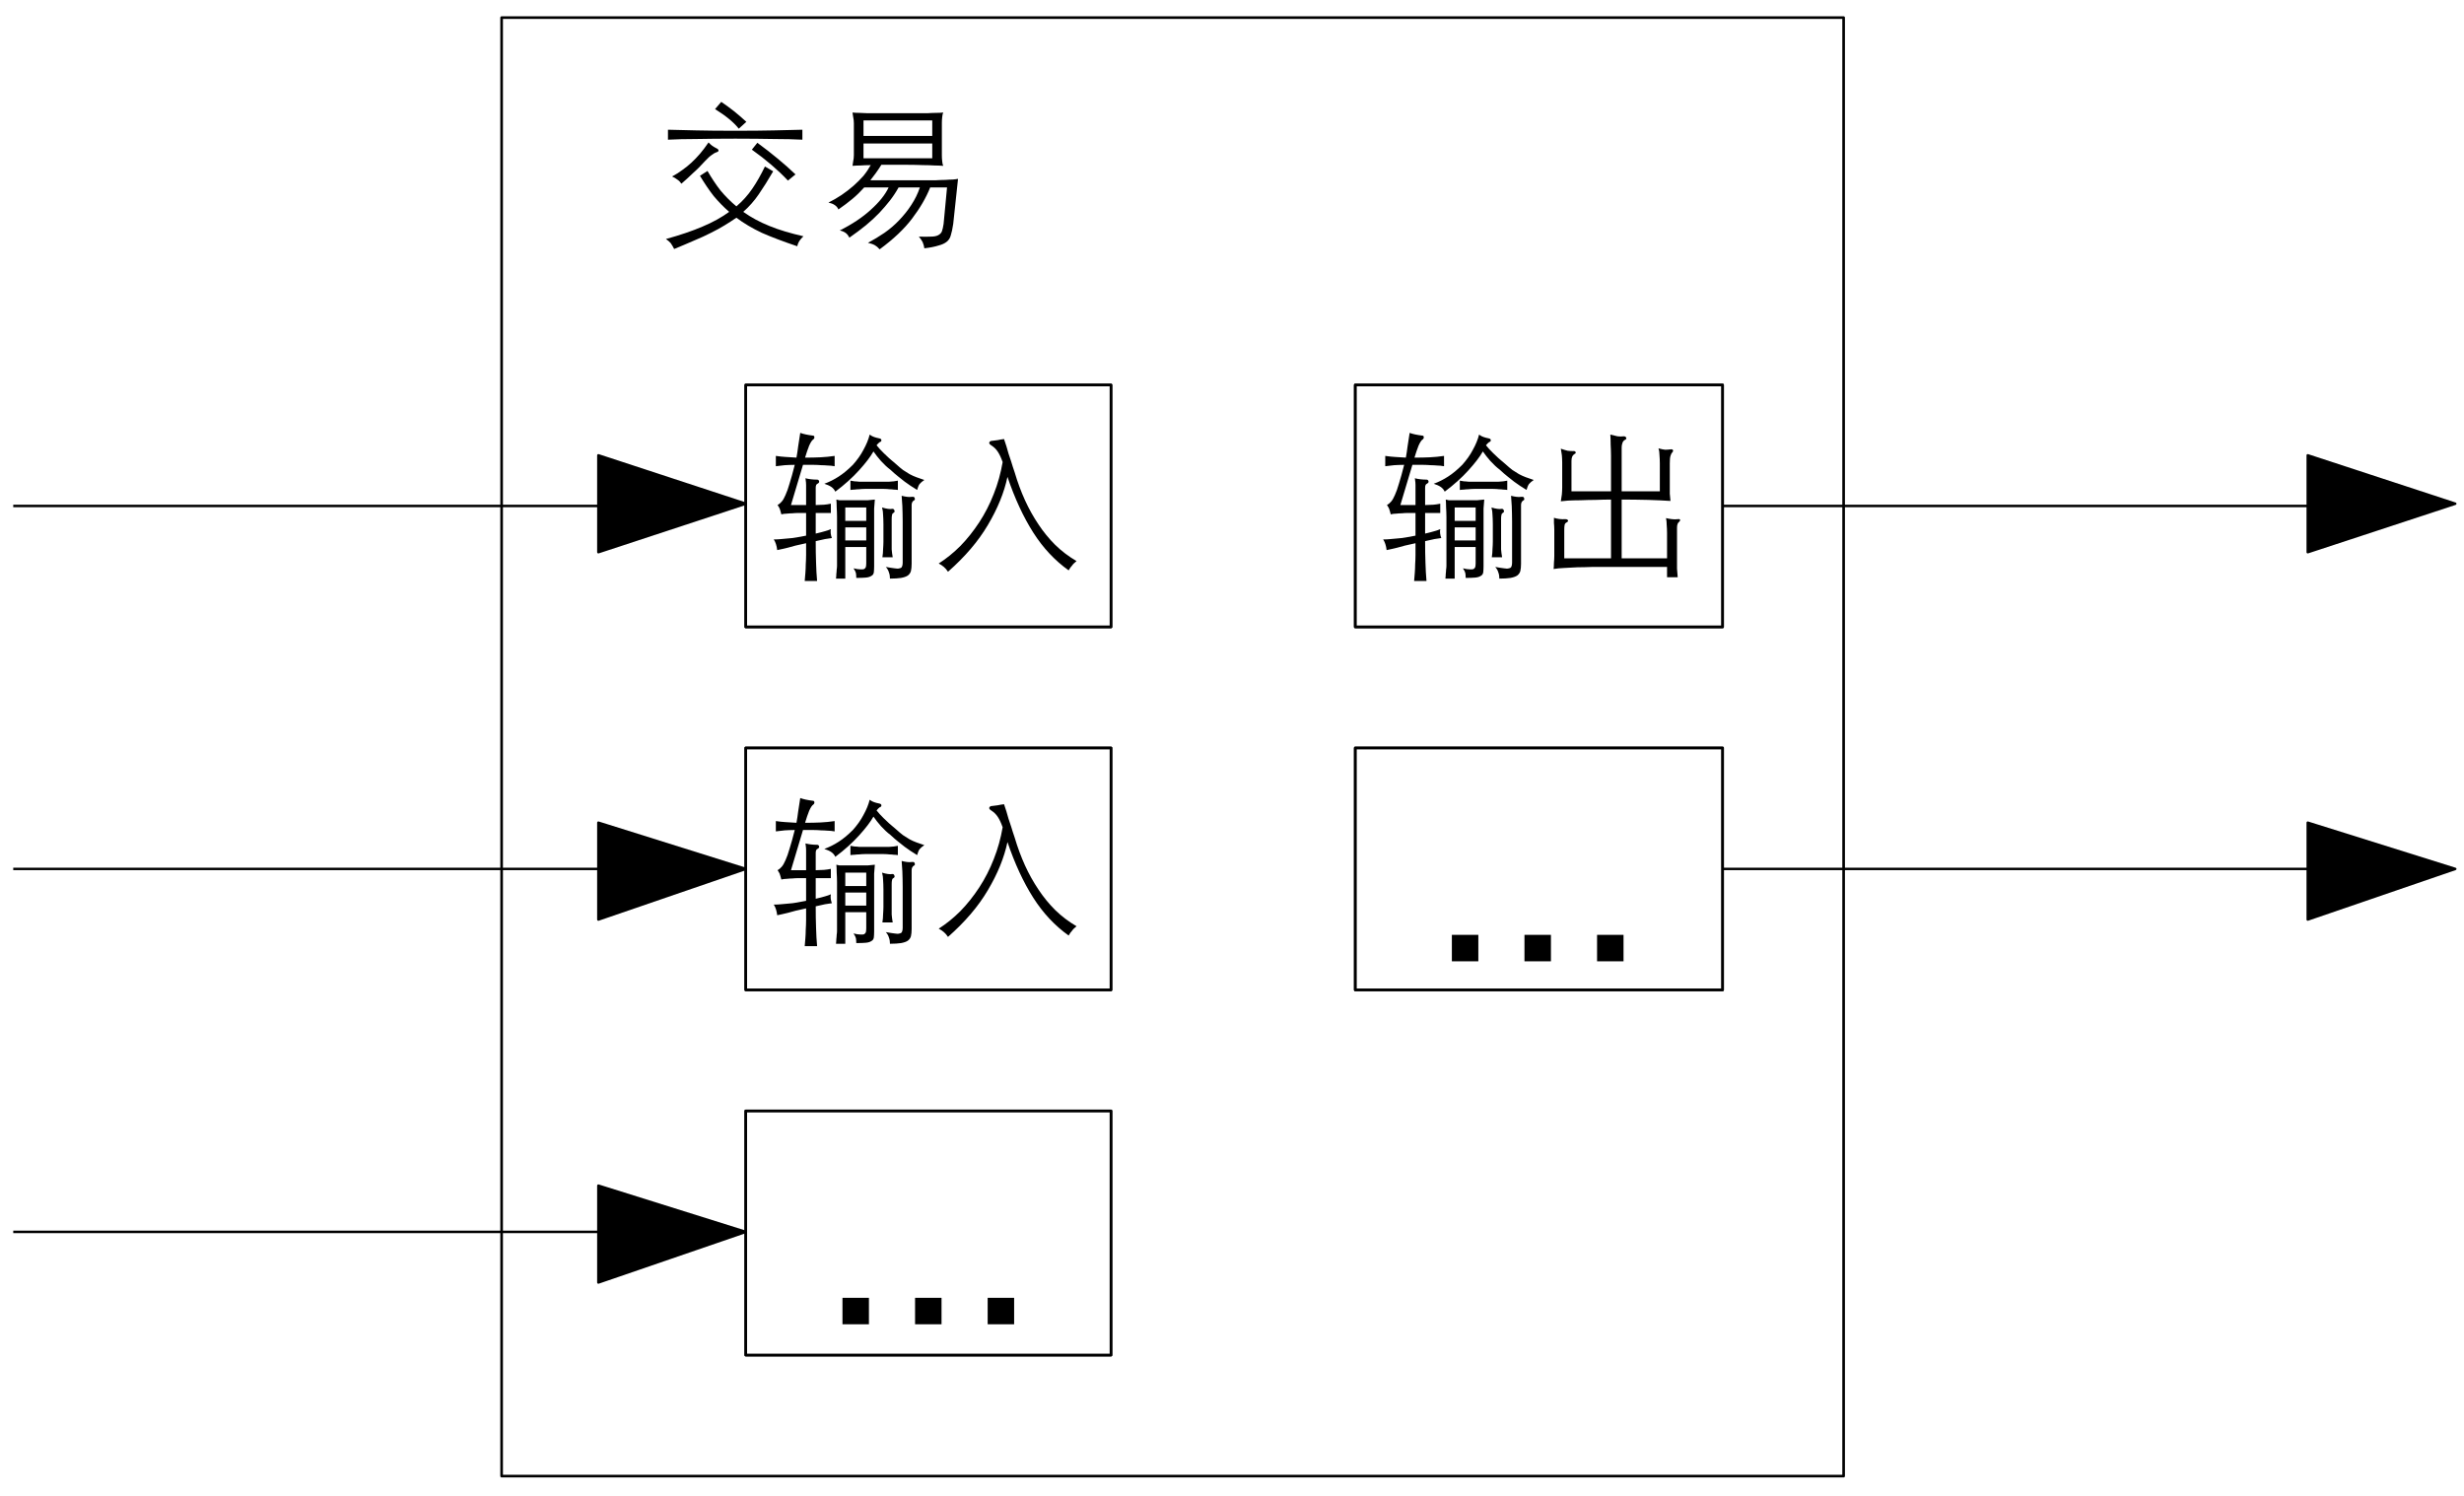
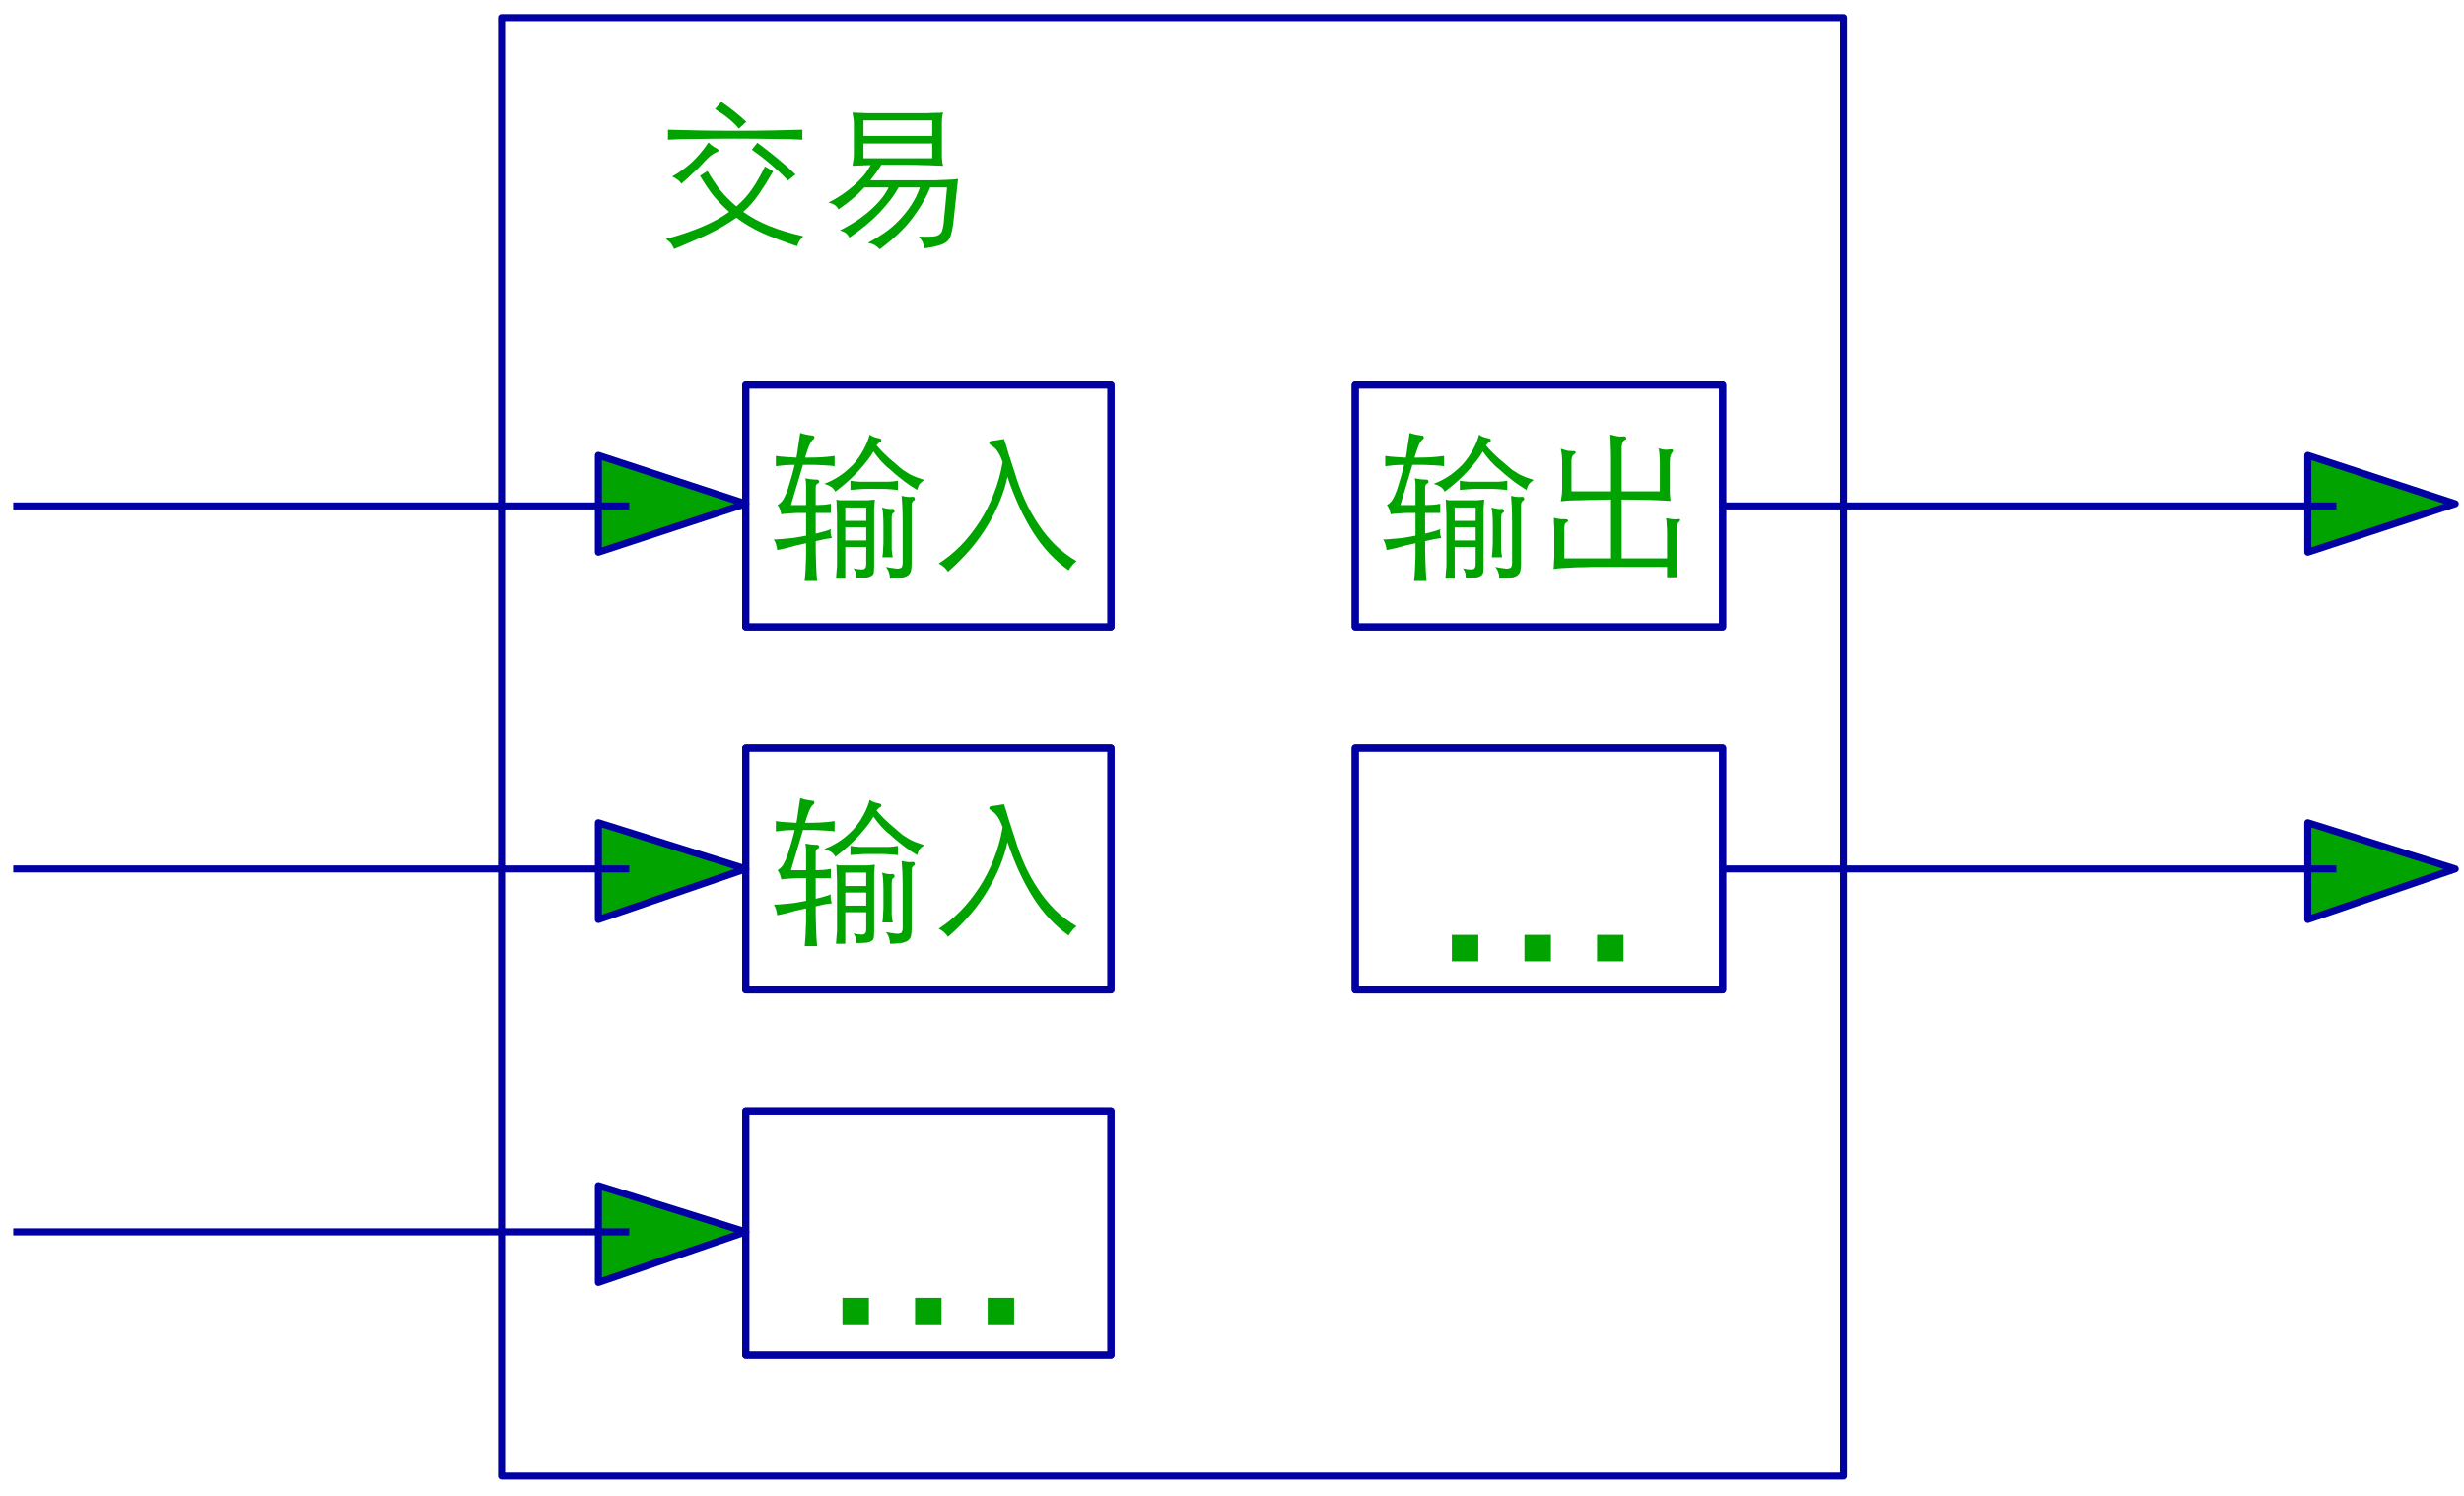
<svg xmlns="http://www.w3.org/2000/svg" xmlns:xlink="http://www.w3.org/1999/xlink" width="112pt" height="68pt" viewBox="0 0 112 68" version="1.1">
  <defs>
    <g>
      <symbol overflow="visible" id="glyph0-0">
        <path style="stroke:none;" d="M 0.625 -5.609 L 4.297 -5.609 L 4.297 0 L 0.625 0 Z M 1.141 -0.547 L 3.766 -0.547 L 3.766 -5.109 L 1.141 -5.109 Z M 2.375 -0.859 L 1.469 -0.859 L 1.469 -1.781 L 2.375 -1.781 Z M 2.375 -0.859 " />
      </symbol>
      <symbol overflow="visible" id="glyph0-1">
        <path style="stroke:none;" d="M 6.672 -4.25 C 6.297 -4.27 5.863 -4.281 5.375 -4.281 C 4.883 -4.289 4.301 -4.297 3.625 -4.297 C 2.938 -4.297 2.348 -4.289 1.859 -4.281 C 1.367 -4.281 0.938 -4.27 0.562 -4.25 L 0.562 -4.703 C 0.938 -4.691 1.367 -4.68 1.859 -4.672 C 2.348 -4.66 2.938 -4.656 3.625 -4.656 C 4.301 -4.656 4.883 -4.66 5.375 -4.672 C 5.863 -4.68 6.297 -4.691 6.672 -4.703 Z M 3.781 -4.75 C 3.562 -5.031 3.203 -5.328 2.703 -5.641 L 2.984 -5.969 C 3.172 -5.844 3.363 -5.703 3.562 -5.547 C 3.758 -5.391 3.945 -5.227 4.125 -5.062 Z M 2.766 -3.859 C 2.836 -3.828 2.867 -3.789 2.859 -3.75 C 2.859 -3.719 2.82 -3.691 2.75 -3.672 C 2.707 -3.66 2.645 -3.625 2.562 -3.562 C 2.477 -3.508 2.375 -3.414 2.25 -3.281 C 2.156 -3.176 2.062 -3.078 1.969 -2.984 C 1.883 -2.898 1.797 -2.816 1.703 -2.734 C 1.617 -2.648 1.531 -2.566 1.438 -2.484 C 1.352 -2.41 1.266 -2.332 1.172 -2.25 C 1.117 -2.332 1.055 -2.395 0.984 -2.438 C 0.922 -2.488 0.844 -2.535 0.75 -2.578 C 0.926 -2.672 1.082 -2.77 1.219 -2.875 C 1.363 -2.977 1.5 -3.086 1.625 -3.203 C 1.758 -3.328 1.891 -3.461 2.016 -3.609 C 2.141 -3.754 2.27 -3.926 2.406 -4.125 C 2.469 -4.062 2.523 -4.008 2.578 -3.969 C 2.641 -3.926 2.703 -3.891 2.766 -3.859 Z M 6.016 -2.391 C 5.555 -2.879 5.008 -3.348 4.375 -3.797 L 4.625 -4.109 C 4.969 -3.859 5.273 -3.617 5.547 -3.391 C 5.828 -3.16 6.098 -2.922 6.359 -2.672 Z M 3.672 -1.219 C 3.953 -1.457 4.191 -1.723 4.391 -2.016 C 4.598 -2.316 4.789 -2.656 4.969 -3.031 L 5.344 -2.812 C 5.113 -2.414 4.895 -2.066 4.688 -1.766 C 4.488 -1.473 4.254 -1.207 3.984 -0.969 C 4.336 -0.719 4.734 -0.504 5.172 -0.328 C 5.609 -0.148 6.125 0.004 6.719 0.141 C 6.645 0.211 6.582 0.285 6.531 0.359 C 6.488 0.43 6.457 0.508 6.438 0.594 C 5.812 0.383 5.273 0.18 4.828 -0.016 C 4.391 -0.223 4.004 -0.453 3.672 -0.703 C 3.504 -0.586 3.328 -0.473 3.141 -0.359 C 2.953 -0.242 2.742 -0.129 2.516 -0.016 C 2.297 0.098 2.047 0.211 1.766 0.328 C 1.484 0.453 1.176 0.582 0.844 0.719 C 0.789 0.613 0.738 0.523 0.688 0.453 C 0.633 0.391 0.562 0.328 0.469 0.266 C 1.113 0.086 1.664 -0.098 2.125 -0.297 C 2.594 -0.492 3 -0.719 3.344 -0.969 C 3.094 -1.188 2.859 -1.426 2.641 -1.688 C 2.43 -1.957 2.223 -2.266 2.016 -2.609 L 2.359 -2.828 C 2.547 -2.504 2.742 -2.207 2.953 -1.938 C 3.172 -1.676 3.41 -1.438 3.672 -1.219 Z M 3.672 -1.219 " />
      </symbol>
      <symbol overflow="visible" id="glyph0-2">
        <path style="stroke:none;" d="M 5.375 -4.422 L 5.375 -5.125 L 2.25 -5.125 L 2.25 -4.422 Z M 2.25 -4.078 L 2.25 -3.406 L 5.375 -3.406 L 5.375 -4.078 Z M 5.281 -2.078 C 5.094 -1.609 4.816 -1.133 4.453 -0.656 C 4.098 -0.188 3.609 0.273 2.984 0.734 C 2.91 0.648 2.836 0.586 2.766 0.547 C 2.691 0.504 2.586 0.469 2.453 0.438 C 2.711 0.301 2.961 0.148 3.203 -0.016 C 3.453 -0.191 3.676 -0.383 3.875 -0.594 C 4.082 -0.812 4.266 -1.039 4.422 -1.281 C 4.586 -1.531 4.719 -1.797 4.812 -2.078 L 3.844 -2.078 C 3.727 -1.867 3.598 -1.672 3.453 -1.484 C 3.305 -1.297 3.145 -1.109 2.969 -0.922 C 2.789 -0.734 2.586 -0.547 2.359 -0.359 C 2.141 -0.18 1.891 0.004 1.609 0.203 C 1.566 0.117 1.516 0.051 1.453 0 C 1.391 -0.051 1.297 -0.094 1.172 -0.125 C 1.734 -0.406 2.203 -0.719 2.578 -1.062 C 2.961 -1.406 3.234 -1.742 3.391 -2.078 L 2.281 -2.078 C 2.113 -1.891 1.938 -1.719 1.75 -1.562 C 1.562 -1.406 1.348 -1.242 1.109 -1.078 C 1.078 -1.16 1.02 -1.227 0.938 -1.281 C 0.863 -1.332 0.77 -1.367 0.656 -1.391 C 0.863 -1.492 1.062 -1.609 1.25 -1.734 C 1.445 -1.867 1.629 -2.008 1.797 -2.156 C 1.961 -2.301 2.113 -2.453 2.25 -2.609 C 2.383 -2.773 2.492 -2.938 2.578 -3.094 C 2.398 -3.094 2.25 -3.086 2.125 -3.078 C 2 -3.078 1.875 -3.07 1.75 -3.062 C 1.758 -3.102 1.77 -3.172 1.781 -3.266 C 1.801 -3.359 1.812 -3.453 1.812 -3.547 L 1.812 -5 C 1.812 -5.094 1.801 -5.188 1.781 -5.281 C 1.77 -5.375 1.758 -5.441 1.75 -5.484 C 1.852 -5.473 1.957 -5.469 2.062 -5.469 C 2.164 -5.469 2.289 -5.461 2.438 -5.453 C 2.582 -5.453 2.758 -5.453 2.969 -5.453 C 3.188 -5.453 3.469 -5.453 3.812 -5.453 C 4.125 -5.453 4.383 -5.453 4.594 -5.453 C 4.812 -5.453 4.992 -5.453 5.141 -5.453 C 5.297 -5.461 5.43 -5.469 5.547 -5.469 C 5.66 -5.469 5.77 -5.473 5.875 -5.484 C 5.852 -5.441 5.836 -5.375 5.828 -5.281 C 5.816 -5.188 5.812 -5.094 5.812 -5 L 5.812 -3.547 C 5.812 -3.453 5.816 -3.359 5.828 -3.266 C 5.836 -3.172 5.852 -3.102 5.875 -3.062 C 5.738 -3.07 5.602 -3.078 5.469 -3.078 C 5.332 -3.086 5.16 -3.094 4.953 -3.094 C 4.742 -3.102 4.488 -3.109 4.188 -3.109 C 3.895 -3.109 3.52 -3.109 3.062 -3.109 C 2.977 -2.973 2.895 -2.848 2.812 -2.734 C 2.727 -2.629 2.645 -2.52 2.562 -2.406 L 5.078 -2.406 C 5.242 -2.406 5.398 -2.406 5.547 -2.406 C 5.703 -2.414 5.844 -2.422 5.969 -2.422 C 6.094 -2.43 6.203 -2.438 6.297 -2.438 C 6.398 -2.445 6.484 -2.457 6.547 -2.469 L 6.328 -0.422 C 6.297 -0.203 6.258 -0.031 6.219 0.094 C 6.188 0.219 6.125 0.316 6.031 0.391 C 5.945 0.461 5.82 0.52 5.656 0.562 C 5.5 0.613 5.285 0.656 5.016 0.688 C 5.004 0.594 4.977 0.5 4.938 0.406 C 4.895 0.32 4.836 0.238 4.766 0.156 C 4.992 0.164 5.176 0.164 5.312 0.156 C 5.457 0.156 5.566 0.133 5.641 0.094 C 5.723 0.051 5.781 -0.004 5.812 -0.078 C 5.844 -0.16 5.867 -0.273 5.891 -0.422 L 6.047 -2.078 Z M 5.281 -2.078 " />
      </symbol>
      <symbol overflow="visible" id="glyph0-3">
        <path style="stroke:none;" d="M 4.75 -3.703 C 4.906 -3.703 5.035 -3.703 5.141 -3.703 C 5.254 -3.703 5.348 -3.703 5.422 -3.703 C 5.504 -3.711 5.57 -3.719 5.625 -3.719 C 5.688 -3.727 5.75 -3.738 5.812 -3.75 L 5.812 -3.328 C 5.75 -3.336 5.688 -3.344 5.625 -3.344 C 5.57 -3.352 5.508 -3.359 5.438 -3.359 C 5.363 -3.367 5.273 -3.375 5.172 -3.375 C 5.066 -3.375 4.926 -3.375 4.75 -3.375 C 4.57 -3.375 4.426 -3.375 4.312 -3.375 C 4.207 -3.375 4.117 -3.367 4.047 -3.359 C 3.973 -3.359 3.906 -3.352 3.844 -3.344 C 3.789 -3.344 3.727 -3.336 3.656 -3.328 L 3.656 -3.75 C 3.727 -3.738 3.789 -3.727 3.844 -3.719 C 3.906 -3.719 3.973 -3.711 4.047 -3.703 C 4.129 -3.703 4.223 -3.703 4.328 -3.703 C 4.441 -3.703 4.582 -3.703 4.75 -3.703 Z M 6.531 -2.844 C 6.469 -2.801 6.438 -2.734 6.438 -2.641 L 6.438 0.031 C 6.438 0.164 6.426 0.273 6.406 0.359 C 6.383 0.441 6.336 0.508 6.266 0.562 C 6.191 0.613 6.086 0.648 5.953 0.672 C 5.828 0.691 5.66 0.703 5.453 0.703 C 5.453 0.598 5.438 0.504 5.406 0.422 C 5.383 0.336 5.336 0.254 5.266 0.172 C 5.43 0.203 5.562 0.223 5.656 0.234 C 5.758 0.254 5.836 0.254 5.891 0.234 C 5.953 0.223 5.988 0.195 6 0.156 C 6.02 0.113 6.031 0.055 6.031 -0.016 L 6.031 -1.891 C 6.031 -2.141 6.023 -2.375 6.016 -2.594 C 6.004 -2.812 5.992 -2.969 5.984 -3.062 C 6.078 -3.039 6.156 -3.023 6.219 -3.016 C 6.289 -3.004 6.375 -3.004 6.469 -3.016 C 6.531 -3.023 6.566 -3.004 6.578 -2.953 C 6.598 -2.898 6.582 -2.863 6.531 -2.844 Z M 5.609 -2.281 C 5.578 -2.27 5.555 -2.238 5.547 -2.188 C 5.535 -2.145 5.531 -2.082 5.531 -2 L 5.531 -0.969 C 5.531 -0.844 5.531 -0.727 5.531 -0.625 C 5.539 -0.52 5.555 -0.398 5.578 -0.266 L 5.109 -0.266 C 5.129 -0.398 5.141 -0.523 5.141 -0.641 C 5.148 -0.754 5.156 -0.863 5.156 -0.969 L 5.156 -1.766 C 5.156 -1.941 5.148 -2.082 5.141 -2.188 C 5.141 -2.301 5.125 -2.414 5.094 -2.531 C 5.195 -2.5 5.285 -2.477 5.359 -2.469 C 5.441 -2.457 5.508 -2.457 5.562 -2.469 C 5.613 -2.469 5.645 -2.441 5.656 -2.391 C 5.676 -2.348 5.66 -2.312 5.609 -2.281 Z M 3.422 0.703 L 3 0.703 C 3.008 0.617 3.016 0.547 3.016 0.484 C 3.023 0.422 3.031 0.359 3.031 0.297 C 3.039 0.242 3.047 0.188 3.047 0.125 C 3.047 0.062 3.047 -0.008 3.047 -0.094 L 3.047 -2.094 C 3.047 -2.25 3.039 -2.398 3.031 -2.547 C 3.031 -2.703 3.023 -2.816 3.016 -2.891 C 3.055 -2.879 3.102 -2.867 3.156 -2.859 C 3.207 -2.859 3.266 -2.859 3.328 -2.859 C 3.391 -2.859 3.461 -2.859 3.547 -2.859 C 3.641 -2.859 3.75 -2.859 3.875 -2.859 C 4.125 -2.859 4.312 -2.859 4.438 -2.859 C 4.562 -2.867 4.672 -2.879 4.766 -2.891 C 4.754 -2.734 4.742 -2.598 4.734 -2.484 C 4.734 -2.379 4.734 -2.258 4.734 -2.125 L 4.734 0.141 C 4.734 0.254 4.727 0.348 4.719 0.422 C 4.707 0.492 4.672 0.547 4.609 0.578 C 4.555 0.617 4.473 0.645 4.359 0.656 C 4.254 0.664 4.109 0.672 3.922 0.672 C 3.922 0.578 3.914 0.504 3.906 0.453 C 3.895 0.398 3.859 0.328 3.797 0.234 C 3.922 0.266 4.02 0.281 4.094 0.281 C 4.176 0.289 4.238 0.285 4.281 0.266 C 4.32 0.242 4.348 0.211 4.359 0.172 C 4.367 0.129 4.375 0.07 4.375 0 L 4.375 -0.734 L 3.422 -0.734 Z M 3.422 -1.625 L 3.422 -1.031 L 4.375 -1.031 L 4.375 -1.625 Z M 4.375 -1.922 L 4.375 -2.531 L 3.422 -2.531 L 3.422 -1.922 Z M 4.703 -5.078 C 4.566 -4.836 4.348 -4.551 4.047 -4.219 C 3.754 -3.895 3.395 -3.57 2.969 -3.25 C 2.926 -3.344 2.863 -3.414 2.781 -3.469 C 2.707 -3.52 2.602 -3.566 2.469 -3.609 C 2.695 -3.691 2.914 -3.801 3.125 -3.938 C 3.332 -4.07 3.547 -4.25 3.766 -4.469 C 3.961 -4.688 4.125 -4.914 4.25 -5.156 C 4.383 -5.395 4.477 -5.625 4.531 -5.844 C 4.602 -5.789 4.672 -5.754 4.734 -5.734 C 4.797 -5.711 4.875 -5.691 4.969 -5.672 C 5.031 -5.66 5.062 -5.633 5.062 -5.594 C 5.07 -5.551 5.047 -5.52 4.984 -5.5 C 4.941 -5.469 4.895 -5.422 4.844 -5.359 C 4.926 -5.254 5.035 -5.133 5.172 -5 C 5.305 -4.863 5.5 -4.691 5.75 -4.484 C 5.852 -4.391 5.953 -4.305 6.047 -4.234 C 6.148 -4.172 6.25 -4.109 6.344 -4.047 C 6.445 -3.992 6.551 -3.945 6.656 -3.906 C 6.77 -3.863 6.891 -3.82 7.016 -3.781 C 6.922 -3.719 6.848 -3.656 6.797 -3.594 C 6.754 -3.531 6.719 -3.441 6.688 -3.328 C 6.582 -3.398 6.484 -3.461 6.391 -3.516 C 6.305 -3.578 6.219 -3.641 6.125 -3.703 C 6.031 -3.773 5.93 -3.852 5.828 -3.938 C 5.723 -4.02 5.602 -4.125 5.469 -4.25 C 5.332 -4.352 5.191 -4.484 5.047 -4.641 C 4.91 -4.797 4.797 -4.941 4.703 -5.078 Z M 1.125 -4.469 C 0.957 -4.469 0.805 -4.461 0.672 -4.453 C 0.547 -4.441 0.41 -4.426 0.266 -4.406 L 0.266 -4.875 C 0.422 -4.852 0.566 -4.836 0.703 -4.828 C 0.848 -4.816 1.016 -4.805 1.203 -4.797 C 1.234 -4.961 1.258 -5.133 1.281 -5.312 C 1.312 -5.5 1.344 -5.703 1.375 -5.922 C 1.52 -5.867 1.711 -5.828 1.953 -5.797 C 1.992 -5.797 2.016 -5.773 2.016 -5.734 C 2.023 -5.691 2.008 -5.656 1.969 -5.625 C 1.914 -5.594 1.852 -5.5 1.781 -5.344 C 1.719 -5.188 1.656 -5.004 1.594 -4.797 C 1.852 -4.797 2.086 -4.801 2.297 -4.812 C 2.504 -4.82 2.719 -4.844 2.938 -4.875 L 2.938 -4.406 C 2.82 -4.426 2.719 -4.438 2.625 -4.438 C 2.531 -4.445 2.43 -4.453 2.328 -4.453 C 2.223 -4.461 2.102 -4.469 1.969 -4.469 C 1.844 -4.469 1.688 -4.469 1.5 -4.469 L 0.953 -2.641 L 1.641 -2.641 C 1.641 -2.867 1.641 -3.055 1.641 -3.203 C 1.641 -3.348 1.641 -3.461 1.641 -3.547 C 1.641 -3.641 1.633 -3.707 1.625 -3.75 C 1.625 -3.789 1.617 -3.828 1.609 -3.859 C 1.785 -3.816 1.961 -3.797 2.141 -3.797 C 2.191 -3.797 2.223 -3.77 2.234 -3.719 C 2.242 -3.676 2.219 -3.641 2.156 -3.609 C 2.102 -3.586 2.078 -3.523 2.078 -3.422 L 2.078 -2.641 C 2.234 -2.648 2.359 -2.656 2.453 -2.656 C 2.555 -2.664 2.66 -2.68 2.766 -2.703 L 2.766 -2.281 L 2.078 -2.281 L 2.078 -1.344 C 2.254 -1.383 2.395 -1.422 2.5 -1.453 C 2.613 -1.484 2.703 -1.516 2.766 -1.547 C 2.742 -1.422 2.758 -1.285 2.812 -1.141 C 2.719 -1.129 2.613 -1.113 2.5 -1.094 C 2.383 -1.07 2.242 -1.039 2.078 -1 C 2.078 -0.645 2.082 -0.316 2.094 -0.016 C 2.102 0.273 2.117 0.551 2.141 0.812 L 1.578 0.812 C 1.586 0.688 1.598 0.562 1.609 0.438 C 1.617 0.32 1.625 0.195 1.625 0.062 C 1.633 -0.07 1.641 -0.219 1.641 -0.375 C 1.641 -0.531 1.641 -0.707 1.641 -0.906 C 1.453 -0.863 1.289 -0.828 1.156 -0.797 C 1.031 -0.766 0.914 -0.734 0.812 -0.703 C 0.707 -0.68 0.617 -0.66 0.547 -0.641 C 0.473 -0.629 0.398 -0.613 0.328 -0.594 C 0.305 -0.789 0.254 -0.953 0.172 -1.078 C 0.285 -1.078 0.395 -1.082 0.5 -1.094 C 0.613 -1.102 0.727 -1.113 0.844 -1.125 C 0.969 -1.133 1.094 -1.148 1.219 -1.172 C 1.344 -1.191 1.484 -1.219 1.641 -1.25 L 1.641 -2.281 C 1.504 -2.281 1.383 -2.281 1.281 -2.281 C 1.188 -2.281 1.098 -2.273 1.016 -2.266 C 0.93 -2.266 0.848 -2.258 0.766 -2.25 C 0.68 -2.25 0.598 -2.238 0.516 -2.219 C 0.484 -2.344 0.457 -2.43 0.438 -2.484 C 0.414 -2.535 0.383 -2.586 0.344 -2.641 C 0.414 -2.68 0.477 -2.734 0.531 -2.797 C 0.594 -2.867 0.648 -2.969 0.703 -3.094 C 0.766 -3.227 0.828 -3.406 0.891 -3.625 C 0.961 -3.844 1.039 -4.125 1.125 -4.469 Z M 1.125 -4.469 " />
      </symbol>
      <symbol overflow="visible" id="glyph0-4">
        <path style="stroke:none;" d="M 3.375 -4.594 C 3.301 -4.801 3.227 -4.957 3.156 -5.062 C 3.082 -5.176 2.988 -5.27 2.875 -5.344 C 2.789 -5.395 2.754 -5.441 2.766 -5.484 C 2.785 -5.535 2.832 -5.562 2.906 -5.562 C 3 -5.57 3.082 -5.582 3.156 -5.594 C 3.238 -5.613 3.332 -5.629 3.438 -5.641 C 3.477 -5.523 3.516 -5.414 3.547 -5.312 C 3.578 -5.219 3.609 -5.109 3.641 -4.984 C 3.68 -4.867 3.723 -4.742 3.766 -4.609 C 3.805 -4.473 3.859 -4.312 3.922 -4.125 C 4.055 -3.676 4.211 -3.254 4.391 -2.859 C 4.566 -2.473 4.77 -2.109 5 -1.766 C 5.227 -1.422 5.484 -1.109 5.766 -0.828 C 6.055 -0.547 6.379 -0.301 6.734 -0.094 C 6.691 -0.051 6.648 -0.016 6.609 0.016 C 6.578 0.047 6.551 0.078 6.531 0.109 C 6.508 0.141 6.484 0.172 6.453 0.203 C 6.43 0.242 6.406 0.285 6.375 0.328 C 5.75 -0.117 5.211 -0.691 4.766 -1.391 C 4.316 -2.098 3.926 -2.941 3.594 -3.922 C 3.445 -3.211 3.148 -2.484 2.703 -1.734 C 2.266 -0.992 1.66 -0.285 0.891 0.391 C 0.828 0.297 0.766 0.223 0.703 0.172 C 0.641 0.117 0.562 0.066 0.469 0.016 C 0.812 -0.203 1.141 -0.469 1.453 -0.781 C 1.766 -1.102 2.051 -1.461 2.312 -1.859 C 2.57 -2.254 2.789 -2.68 2.969 -3.141 C 3.156 -3.609 3.289 -4.094 3.375 -4.594 Z M 3.375 -4.594 " />
      </symbol>
      <symbol overflow="visible" id="glyph0-5">
        <path style="stroke:none;" d="M 3.328 -2.891 C 3.098 -2.891 2.863 -2.883 2.625 -2.875 C 2.383 -2.875 2.156 -2.867 1.938 -2.859 C 1.727 -2.859 1.539 -2.852 1.375 -2.844 C 1.219 -2.832 1.109 -2.82 1.047 -2.812 C 1.066 -2.914 1.082 -3.02 1.094 -3.125 C 1.102 -3.227 1.109 -3.332 1.109 -3.438 L 1.109 -4.578 C 1.109 -4.691 1.102 -4.801 1.094 -4.906 C 1.082 -5.008 1.066 -5.109 1.047 -5.203 C 1.172 -5.16 1.273 -5.129 1.359 -5.109 C 1.453 -5.098 1.531 -5.094 1.594 -5.094 C 1.664 -5.102 1.707 -5.086 1.719 -5.047 C 1.738 -5.016 1.719 -4.984 1.656 -4.953 C 1.57 -4.898 1.531 -4.797 1.531 -4.641 L 1.531 -3.266 L 3.328 -3.266 L 3.328 -4.891 C 3.328 -5.047 3.32 -5.211 3.312 -5.391 C 3.312 -5.578 3.305 -5.727 3.297 -5.844 C 3.422 -5.812 3.531 -5.785 3.625 -5.766 C 3.719 -5.754 3.812 -5.754 3.906 -5.766 C 3.969 -5.766 4.004 -5.742 4.016 -5.703 C 4.035 -5.66 4.02 -5.629 3.969 -5.609 C 3.906 -5.578 3.863 -5.523 3.844 -5.453 C 3.82 -5.391 3.812 -5.32 3.812 -5.25 L 3.812 -3.266 L 5.547 -3.266 L 5.547 -4.531 C 5.547 -4.676 5.539 -4.801 5.531 -4.906 C 5.531 -5.02 5.516 -5.125 5.484 -5.219 C 5.598 -5.188 5.695 -5.164 5.781 -5.156 C 5.863 -5.156 5.945 -5.16 6.031 -5.172 C 6.094 -5.18 6.129 -5.172 6.141 -5.141 C 6.16 -5.109 6.148 -5.07 6.109 -5.031 C 6.078 -5 6.051 -4.945 6.031 -4.875 C 6.008 -4.801 6 -4.688 6 -4.531 L 6 -3.531 C 6 -3.395 6 -3.27 6 -3.156 C 6.008 -3.051 6.02 -2.941 6.031 -2.828 C 5.738 -2.848 5.398 -2.863 5.016 -2.875 C 4.629 -2.883 4.227 -2.891 3.812 -2.891 L 3.812 -0.219 L 5.875 -0.219 L 5.875 -1.375 C 5.875 -1.508 5.867 -1.629 5.859 -1.734 C 5.859 -1.848 5.848 -1.953 5.828 -2.047 C 5.93 -2.023 6.02 -2.008 6.094 -2 C 6.176 -1.988 6.27 -1.988 6.375 -2 C 6.426 -2.008 6.457 -2 6.469 -1.969 C 6.477 -1.945 6.461 -1.914 6.422 -1.875 C 6.359 -1.832 6.328 -1.742 6.328 -1.609 L 6.328 -0.141 C 6.328 0.004 6.328 0.133 6.328 0.25 C 6.336 0.375 6.348 0.504 6.359 0.641 L 5.875 0.641 L 5.875 0.172 L 3.234 0.172 C 2.984 0.172 2.734 0.172 2.484 0.172 C 2.242 0.18 2.016 0.188 1.797 0.188 C 1.586 0.195 1.391 0.207 1.203 0.219 C 1.016 0.227 0.852 0.242 0.719 0.266 C 0.727 0.18 0.734 0.086 0.734 -0.016 C 0.742 -0.117 0.75 -0.223 0.75 -0.328 L 0.75 -1.516 C 0.75 -1.629 0.742 -1.734 0.734 -1.828 C 0.734 -1.922 0.734 -2 0.734 -2.062 C 0.898 -2.008 1.07 -1.988 1.25 -2 C 1.32 -2 1.363 -1.977 1.375 -1.938 C 1.383 -1.906 1.359 -1.875 1.297 -1.844 C 1.254 -1.82 1.227 -1.785 1.219 -1.734 C 1.207 -1.68 1.203 -1.598 1.203 -1.484 L 1.203 -0.219 L 3.328 -0.219 Z M 3.328 -2.891 " />
      </symbol>
      <symbol overflow="visible" id="glyph1-0">
        <path style="stroke:none;" d="M 1.5 0 L 1.5 -7.5 L 7.5 -7.5 L 7.5 0 Z M 1.688 -0.188 L 7.312 -0.188 L 7.312 -7.312 L 1.688 -7.312 Z M 1.688 -0.188 " />
      </symbol>
      <symbol overflow="visible" id="glyph1-1">
        <path style="stroke:none;" d="M 1.094 0 L 1.094 -1.203 L 2.297 -1.203 L 2.297 0 Z M 1.094 0 " />
      </symbol>
    </g>
    <clipPath id="clip3">
      <rect width="112" height="68" />
    </clipPath>
    <g id="surface8" clip-path="url(#clip3)">
      <rect x="0" y="0" width="112" height="68" style="fill:rgb(100%,100%,100%);fill-opacity:1;stroke:none;" />
-       <path style="fill-rule:evenodd;fill:rgb(100%,100%,100%);fill-opacity:1;stroke-width:0.12;stroke-linecap:butt;stroke-linejoin:round;stroke:rgb(0%,0%,0%);stroke-opacity:1;stroke-miterlimit:10;" d="M 309.301 357.898 L 278.801 357.898 L 278.801 424.199 L 339.801 424.199 L 339.801 357.898 Z M 309.301 357.898 " transform="matrix(1,0,0,-1,-256,425)" />
-       <g style="fill:rgb(0%,0%,0%);fill-opacity:1;">
+       <path style="fill-rule:evenodd;fill:rgb(100%,100%,100%);fill-opacity:1;stroke-width:0.32;stroke-linecap:butt;stroke-linejoin:round;stroke:rgb(0%,0%,64%);stroke-opacity:1;stroke-miterlimit:10;" d="M 309.301 357.898 L 278.801 357.898 L 278.801 424.199 L 339.801 424.199 L 339.801 357.898 Z M 309.301 357.898 " transform="matrix(1,0,0,-1,-256,425)" />
+       <g style="fill:rgb(0%,64%,0%);fill-opacity:1;">
        <use xlink:href="#glyph0-1" x="29.8" y="10.6" />
        <use xlink:href="#glyph0-2" x="37" y="10.6" />
      </g>
-       <path style="fill-rule:evenodd;fill:rgb(100%,100%,100%);fill-opacity:1;stroke-width:0.113;stroke-linecap:butt;stroke-linejoin:round;stroke:rgb(0%,0%,0%);stroke-opacity:1;stroke-miterlimit:10;" d="M 298.199 380 L 289.898 380 L 289.898 391 L 306.5 391 L 306.5 380 Z M 298.199 380 " transform="matrix(1,0,0,-1,-256,425)" />
-       <g style="fill:rgb(0%,0%,0%);fill-opacity:1;">
+       <path style="fill-rule:evenodd;fill:rgb(100%,100%,100%);fill-opacity:1;stroke-width:0.32;stroke-linecap:butt;stroke-linejoin:round;stroke:rgb(0%,0%,64%);stroke-opacity:1;stroke-miterlimit:10;" d="M 298.199 380 L 289.898 380 L 289.898 391 L 306.5 391 L 306.5 380 Z M 298.199 380 " transform="matrix(1,0,0,-1,-256,425)" />
+       <g style="fill:rgb(0%,64%,0%);fill-opacity:1;">
        <use xlink:href="#glyph0-3" x="35" y="42.2" />
        <use xlink:href="#glyph0-4" x="42.2" y="42.2" />
      </g>
-       <path style="fill:none;stroke-width:0.12;stroke-linecap:butt;stroke-linejoin:round;stroke:rgb(0%,0%,0%);stroke-opacity:1;stroke-miterlimit:10;" d="M 298.199 380 L 289.898 380 L 289.898 391 L 306.5 391 L 306.5 380 Z M 298.199 380 " transform="matrix(1,0,0,-1,-256,425)" />
-       <path style="fill-rule:evenodd;fill:rgb(100%,100%,100%);fill-opacity:1;stroke-width:0.113;stroke-linecap:butt;stroke-linejoin:round;stroke:rgb(0%,0%,0%);stroke-opacity:1;stroke-miterlimit:10;" d="M 298.199 363.398 L 289.898 363.398 L 289.898 374.5 L 306.5 374.5 L 306.5 363.398 Z M 298.199 363.398 " transform="matrix(1,0,0,-1,-256,425)" />
-       <g style="fill:rgb(0%,0%,0%);fill-opacity:1;">
+       <path style="fill:none;stroke-width:0.32;stroke-linecap:butt;stroke-linejoin:round;stroke:rgb(0%,0%,64%);stroke-opacity:1;stroke-miterlimit:10;" d="M 298.199 380 L 289.898 380 L 289.898 391 L 306.5 391 L 306.5 380 Z M 298.199 380 " transform="matrix(1,0,0,-1,-256,425)" />
+       <path style="fill-rule:evenodd;fill:rgb(100%,100%,100%);fill-opacity:1;stroke-width:0.32;stroke-linecap:butt;stroke-linejoin:round;stroke:rgb(0%,0%,64%);stroke-opacity:1;stroke-miterlimit:10;" d="M 298.199 363.398 L 289.898 363.398 L 289.898 374.5 L 306.5 374.5 L 306.5 363.398 Z M 298.199 363.398 " transform="matrix(1,0,0,-1,-256,425)" />
+       <g style="fill:rgb(0%,64%,0%);fill-opacity:1;">
        <use xlink:href="#glyph1-1" x="37.2" y="60.2" />
      </g>
-       <g style="fill:rgb(0%,0%,0%);fill-opacity:1;">
+       <g style="fill:rgb(0%,64%,0%);fill-opacity:1;">
        <use xlink:href="#glyph1-1" x="40.5" y="60.2" />
      </g>
-       <g style="fill:rgb(0%,0%,0%);fill-opacity:1;">
+       <g style="fill:rgb(0%,64%,0%);fill-opacity:1;">
        <use xlink:href="#glyph1-1" x="43.8" y="60.2" />
      </g>
-       <path style="fill:none;stroke-width:0.12;stroke-linecap:butt;stroke-linejoin:round;stroke:rgb(0%,0%,0%);stroke-opacity:1;stroke-miterlimit:10;" d="M 298.199 363.398 L 289.898 363.398 L 289.898 374.5 L 306.5 374.5 L 306.5 363.398 Z M 298.199 363.398 " transform="matrix(1,0,0,-1,-256,425)" />
-       <path style="fill-rule:evenodd;fill:rgb(100%,100%,100%);fill-opacity:1;stroke-width:0.113;stroke-linecap:butt;stroke-linejoin:round;stroke:rgb(0%,0%,0%);stroke-opacity:1;stroke-miterlimit:10;" d="M 298.199 396.5 L 289.898 396.5 L 289.898 407.5 L 306.5 407.5 L 306.5 396.5 Z M 298.199 396.5 " transform="matrix(1,0,0,-1,-256,425)" />
-       <g style="fill:rgb(0%,0%,0%);fill-opacity:1;">
+       <path style="fill:none;stroke-width:0.32;stroke-linecap:butt;stroke-linejoin:round;stroke:rgb(0%,0%,64%);stroke-opacity:1;stroke-miterlimit:10;" d="M 298.199 363.398 L 289.898 363.398 L 289.898 374.5 L 306.5 374.5 L 306.5 363.398 Z M 298.199 363.398 " transform="matrix(1,0,0,-1,-256,425)" />
+       <path style="fill-rule:evenodd;fill:rgb(100%,100%,100%);fill-opacity:1;stroke-width:0.32;stroke-linecap:butt;stroke-linejoin:round;stroke:rgb(0%,0%,64%);stroke-opacity:1;stroke-miterlimit:10;" d="M 298.199 396.5 L 289.898 396.5 L 289.898 407.5 L 306.5 407.5 L 306.5 396.5 Z M 298.199 396.5 " transform="matrix(1,0,0,-1,-256,425)" />
+       <g style="fill:rgb(0%,64%,0%);fill-opacity:1;">
        <use xlink:href="#glyph0-3" x="35" y="25.6" />
        <use xlink:href="#glyph0-4" x="42.2" y="25.6" />
      </g>
-       <path style="fill:none;stroke-width:0.12;stroke-linecap:butt;stroke-linejoin:round;stroke:rgb(0%,0%,0%);stroke-opacity:1;stroke-miterlimit:10;" d="M 298.199 396.5 L 289.898 396.5 L 289.898 407.5 L 306.5 407.5 L 306.5 396.5 Z M 298.199 396.5 " transform="matrix(1,0,0,-1,-256,425)" />
-       <path style="fill-rule:evenodd;fill:rgb(100%,100%,100%);fill-opacity:1;stroke-width:0.113;stroke-linecap:butt;stroke-linejoin:round;stroke:rgb(0%,0%,0%);stroke-opacity:1;stroke-miterlimit:10;" d="M 326 396.5 L 317.602 396.5 L 317.602 407.5 L 334.301 407.5 L 334.301 396.5 Z M 326 396.5 " transform="matrix(1,0,0,-1,-256,425)" />
-       <g style="fill:rgb(0%,0%,0%);fill-opacity:1;">
+       <path style="fill:none;stroke-width:0.32;stroke-linecap:butt;stroke-linejoin:round;stroke:rgb(0%,0%,64%);stroke-opacity:1;stroke-miterlimit:10;" d="M 298.199 396.5 L 289.898 396.5 L 289.898 407.5 L 306.5 407.5 L 306.5 396.5 Z M 298.199 396.5 " transform="matrix(1,0,0,-1,-256,425)" />
+       <path style="fill-rule:evenodd;fill:rgb(100%,100%,100%);fill-opacity:1;stroke-width:0.32;stroke-linecap:butt;stroke-linejoin:round;stroke:rgb(0%,0%,64%);stroke-opacity:1;stroke-miterlimit:10;" d="M 326 396.5 L 317.602 396.5 L 317.602 407.5 L 334.301 407.5 L 334.301 396.5 Z M 326 396.5 " transform="matrix(1,0,0,-1,-256,425)" />
+       <g style="fill:rgb(0%,64%,0%);fill-opacity:1;">
        <use xlink:href="#glyph0-3" x="62.7" y="25.6" />
        <use xlink:href="#glyph0-5" x="69.9" y="25.6" />
      </g>
-       <path style="fill:none;stroke-width:0.12;stroke-linecap:butt;stroke-linejoin:round;stroke:rgb(0%,0%,0%);stroke-opacity:1;stroke-miterlimit:10;" d="M 326 396.5 L 317.602 396.5 L 317.602 407.5 L 334.301 407.5 L 334.301 396.5 Z M 326 396.5 " transform="matrix(1,0,0,-1,-256,425)" />
-       <path style="fill-rule:evenodd;fill:rgb(100%,100%,100%);fill-opacity:1;stroke-width:0.113;stroke-linecap:butt;stroke-linejoin:round;stroke:rgb(0%,0%,0%);stroke-opacity:1;stroke-miterlimit:10;" d="M 326 380 L 317.602 380 L 317.602 391 L 334.301 391 L 334.301 380 Z M 326 380 " transform="matrix(1,0,0,-1,-256,425)" />
-       <g style="fill:rgb(0%,0%,0%);fill-opacity:1;">
+       <path style="fill:none;stroke-width:0.32;stroke-linecap:butt;stroke-linejoin:round;stroke:rgb(0%,0%,64%);stroke-opacity:1;stroke-miterlimit:10;" d="M 326 396.5 L 317.602 396.5 L 317.602 407.5 L 334.301 407.5 L 334.301 396.5 Z M 326 396.5 " transform="matrix(1,0,0,-1,-256,425)" />
+       <path style="fill-rule:evenodd;fill:rgb(100%,100%,100%);fill-opacity:1;stroke-width:0.32;stroke-linecap:butt;stroke-linejoin:round;stroke:rgb(0%,0%,64%);stroke-opacity:1;stroke-miterlimit:10;" d="M 326 380 L 317.602 380 L 317.602 391 L 334.301 391 L 334.301 380 Z M 326 380 " transform="matrix(1,0,0,-1,-256,425)" />
+       <g style="fill:rgb(0%,64%,0%);fill-opacity:1;">
        <use xlink:href="#glyph1-1" x="64.9" y="43.7" />
      </g>
-       <g style="fill:rgb(0%,0%,0%);fill-opacity:1;">
+       <g style="fill:rgb(0%,64%,0%);fill-opacity:1;">
        <use xlink:href="#glyph1-1" x="68.2" y="43.7" />
      </g>
-       <g style="fill:rgb(0%,0%,0%);fill-opacity:1;">
+       <g style="fill:rgb(0%,64%,0%);fill-opacity:1;">
        <use xlink:href="#glyph1-1" x="71.5" y="43.7" />
      </g>
-       <path style="fill:none;stroke-width:0.12;stroke-linecap:butt;stroke-linejoin:round;stroke:rgb(0%,0%,0%);stroke-opacity:1;stroke-miterlimit:10;" d="M 326 380 L 317.602 380 L 317.602 391 L 334.301 391 L 334.301 380 Z M 326 380 " transform="matrix(1,0,0,-1,-256,425)" />
-       <path style="fill-rule:evenodd;fill:rgb(0%,0%,0%);fill-opacity:1;stroke-width:0.113;stroke-linecap:butt;stroke-linejoin:round;stroke:rgb(0%,0%,0%);stroke-opacity:1;stroke-miterlimit:10;" d="M 289.898 402.102 L 283.199 399.898 L 283.199 404.301 Z M 289.898 402.102 " transform="matrix(1,0,0,-1,-256,425)" />
-       <path style="fill:none;stroke-width:0.113;stroke-linecap:butt;stroke-linejoin:round;stroke:rgb(0%,0%,0%);stroke-opacity:1;stroke-miterlimit:10;" d="M 256.602 402 L 284.602 402 " transform="matrix(1,0,0,-1,-256,425)" />
-       <path style="fill-rule:evenodd;fill:rgb(0%,0%,0%);fill-opacity:1;stroke-width:0.113;stroke-linecap:butt;stroke-linejoin:round;stroke:rgb(0%,0%,0%);stroke-opacity:1;stroke-miterlimit:10;" d="M 289.898 385.5 L 283.199 383.199 L 283.199 387.602 Z M 289.898 385.5 " transform="matrix(1,0,0,-1,-256,425)" />
-       <path style="fill:none;stroke-width:0.113;stroke-linecap:butt;stroke-linejoin:round;stroke:rgb(0%,0%,0%);stroke-opacity:1;stroke-miterlimit:10;" d="M 256.602 385.5 L 284.602 385.5 " transform="matrix(1,0,0,-1,-256,425)" />
-       <path style="fill-rule:evenodd;fill:rgb(0%,0%,0%);fill-opacity:1;stroke-width:0.113;stroke-linecap:butt;stroke-linejoin:round;stroke:rgb(0%,0%,0%);stroke-opacity:1;stroke-miterlimit:10;" d="M 289.898 369 L 283.199 366.699 L 283.199 371.102 Z M 289.898 369 " transform="matrix(1,0,0,-1,-256,425)" />
-       <path style="fill:none;stroke-width:0.113;stroke-linecap:butt;stroke-linejoin:round;stroke:rgb(0%,0%,0%);stroke-opacity:1;stroke-miterlimit:10;" d="M 256.602 369 L 284.602 369 " transform="matrix(1,0,0,-1,-256,425)" />
-       <path style="fill-rule:evenodd;fill:rgb(0%,0%,0%);fill-opacity:1;stroke-width:0.113;stroke-linecap:butt;stroke-linejoin:round;stroke:rgb(0%,0%,0%);stroke-opacity:1;stroke-miterlimit:10;" d="M 367.602 402.102 L 360.898 399.898 L 360.898 404.301 Z M 367.602 402.102 " transform="matrix(1,0,0,-1,-256,425)" />
-       <path style="fill:none;stroke-width:0.113;stroke-linecap:butt;stroke-linejoin:round;stroke:rgb(0%,0%,0%);stroke-opacity:1;stroke-miterlimit:10;" d="M 334.301 402 L 362.199 402 " transform="matrix(1,0,0,-1,-256,425)" />
-       <path style="fill-rule:evenodd;fill:rgb(0%,0%,0%);fill-opacity:1;stroke-width:0.113;stroke-linecap:butt;stroke-linejoin:round;stroke:rgb(0%,0%,0%);stroke-opacity:1;stroke-miterlimit:10;" d="M 367.602 385.5 L 360.898 383.199 L 360.898 387.602 Z M 367.602 385.5 " transform="matrix(1,0,0,-1,-256,425)" />
-       <path style="fill:none;stroke-width:0.113;stroke-linecap:butt;stroke-linejoin:round;stroke:rgb(0%,0%,0%);stroke-opacity:1;stroke-miterlimit:10;" d="M 334.301 385.5 L 362.199 385.5 " transform="matrix(1,0,0,-1,-256,425)" />
+       <path style="fill:none;stroke-width:0.32;stroke-linecap:butt;stroke-linejoin:round;stroke:rgb(0%,0%,64%);stroke-opacity:1;stroke-miterlimit:10;" d="M 326 380 L 317.602 380 L 317.602 391 L 334.301 391 L 334.301 380 Z M 326 380 " transform="matrix(1,0,0,-1,-256,425)" />
+       <path style="fill-rule:evenodd;fill:rgb(0%,64%,0%);fill-opacity:1;stroke-width:0.32;stroke-linecap:butt;stroke-linejoin:round;stroke:rgb(0%,0%,64%);stroke-opacity:1;stroke-miterlimit:10;" d="M 289.898 402.102 L 283.199 399.898 L 283.199 404.301 Z M 289.898 402.102 " transform="matrix(1,0,0,-1,-256,425)" />
+       <path style="fill:none;stroke-width:0.32;stroke-linecap:butt;stroke-linejoin:round;stroke:rgb(0%,0%,64%);stroke-opacity:1;stroke-miterlimit:10;" d="M 256.602 402 L 284.602 402 " transform="matrix(1,0,0,-1,-256,425)" />
+       <path style="fill-rule:evenodd;fill:rgb(0%,64%,0%);fill-opacity:1;stroke-width:0.32;stroke-linecap:butt;stroke-linejoin:round;stroke:rgb(0%,0%,64%);stroke-opacity:1;stroke-miterlimit:10;" d="M 289.898 385.5 L 283.199 383.199 L 283.199 387.602 Z M 289.898 385.5 " transform="matrix(1,0,0,-1,-256,425)" />
+       <path style="fill:none;stroke-width:0.32;stroke-linecap:butt;stroke-linejoin:round;stroke:rgb(0%,0%,64%);stroke-opacity:1;stroke-miterlimit:10;" d="M 256.602 385.5 L 284.602 385.5 " transform="matrix(1,0,0,-1,-256,425)" />
+       <path style="fill-rule:evenodd;fill:rgb(0%,64%,0%);fill-opacity:1;stroke-width:0.32;stroke-linecap:butt;stroke-linejoin:round;stroke:rgb(0%,0%,64%);stroke-opacity:1;stroke-miterlimit:10;" d="M 289.898 369 L 283.199 366.699 L 283.199 371.102 Z M 289.898 369 " transform="matrix(1,0,0,-1,-256,425)" />
+       <path style="fill:none;stroke-width:0.32;stroke-linecap:butt;stroke-linejoin:round;stroke:rgb(0%,0%,64%);stroke-opacity:1;stroke-miterlimit:10;" d="M 256.602 369 L 284.602 369 " transform="matrix(1,0,0,-1,-256,425)" />
+       <path style="fill-rule:evenodd;fill:rgb(0%,64%,0%);fill-opacity:1;stroke-width:0.32;stroke-linecap:butt;stroke-linejoin:round;stroke:rgb(0%,0%,64%);stroke-opacity:1;stroke-miterlimit:10;" d="M 367.602 402.102 L 360.898 399.898 L 360.898 404.301 Z M 367.602 402.102 " transform="matrix(1,0,0,-1,-256,425)" />
+       <path style="fill:none;stroke-width:0.32;stroke-linecap:butt;stroke-linejoin:round;stroke:rgb(0%,0%,64%);stroke-opacity:1;stroke-miterlimit:10;" d="M 334.301 402 L 362.199 402 " transform="matrix(1,0,0,-1,-256,425)" />
+       <path style="fill-rule:evenodd;fill:rgb(0%,64%,0%);fill-opacity:1;stroke-width:0.32;stroke-linecap:butt;stroke-linejoin:round;stroke:rgb(0%,0%,64%);stroke-opacity:1;stroke-miterlimit:10;" d="M 367.602 385.5 L 360.898 383.199 L 360.898 387.602 Z M 367.602 385.5 " transform="matrix(1,0,0,-1,-256,425)" />
+       <path style="fill:none;stroke-width:0.32;stroke-linecap:butt;stroke-linejoin:round;stroke:rgb(0%,0%,64%);stroke-opacity:1;stroke-miterlimit:10;" d="M 334.301 385.5 L 362.199 385.5 " transform="matrix(1,0,0,-1,-256,425)" />
    </g>
    <clipPath id="clip2">
      <rect width="112" height="68" />
    </clipPath>
    <g id="surface10" clip-path="url(#clip2)">
      <use xlink:href="#surface8" />
    </g>
    <clipPath id="clip1">
      <rect width="112" height="68" />
    </clipPath>
    <g id="surface4" clip-path="url(#clip1)">
      <use xlink:href="#surface10" />
    </g>
  </defs>
  <g id="surface1">
    <use xlink:href="#surface4" />
  </g>
</svg>
